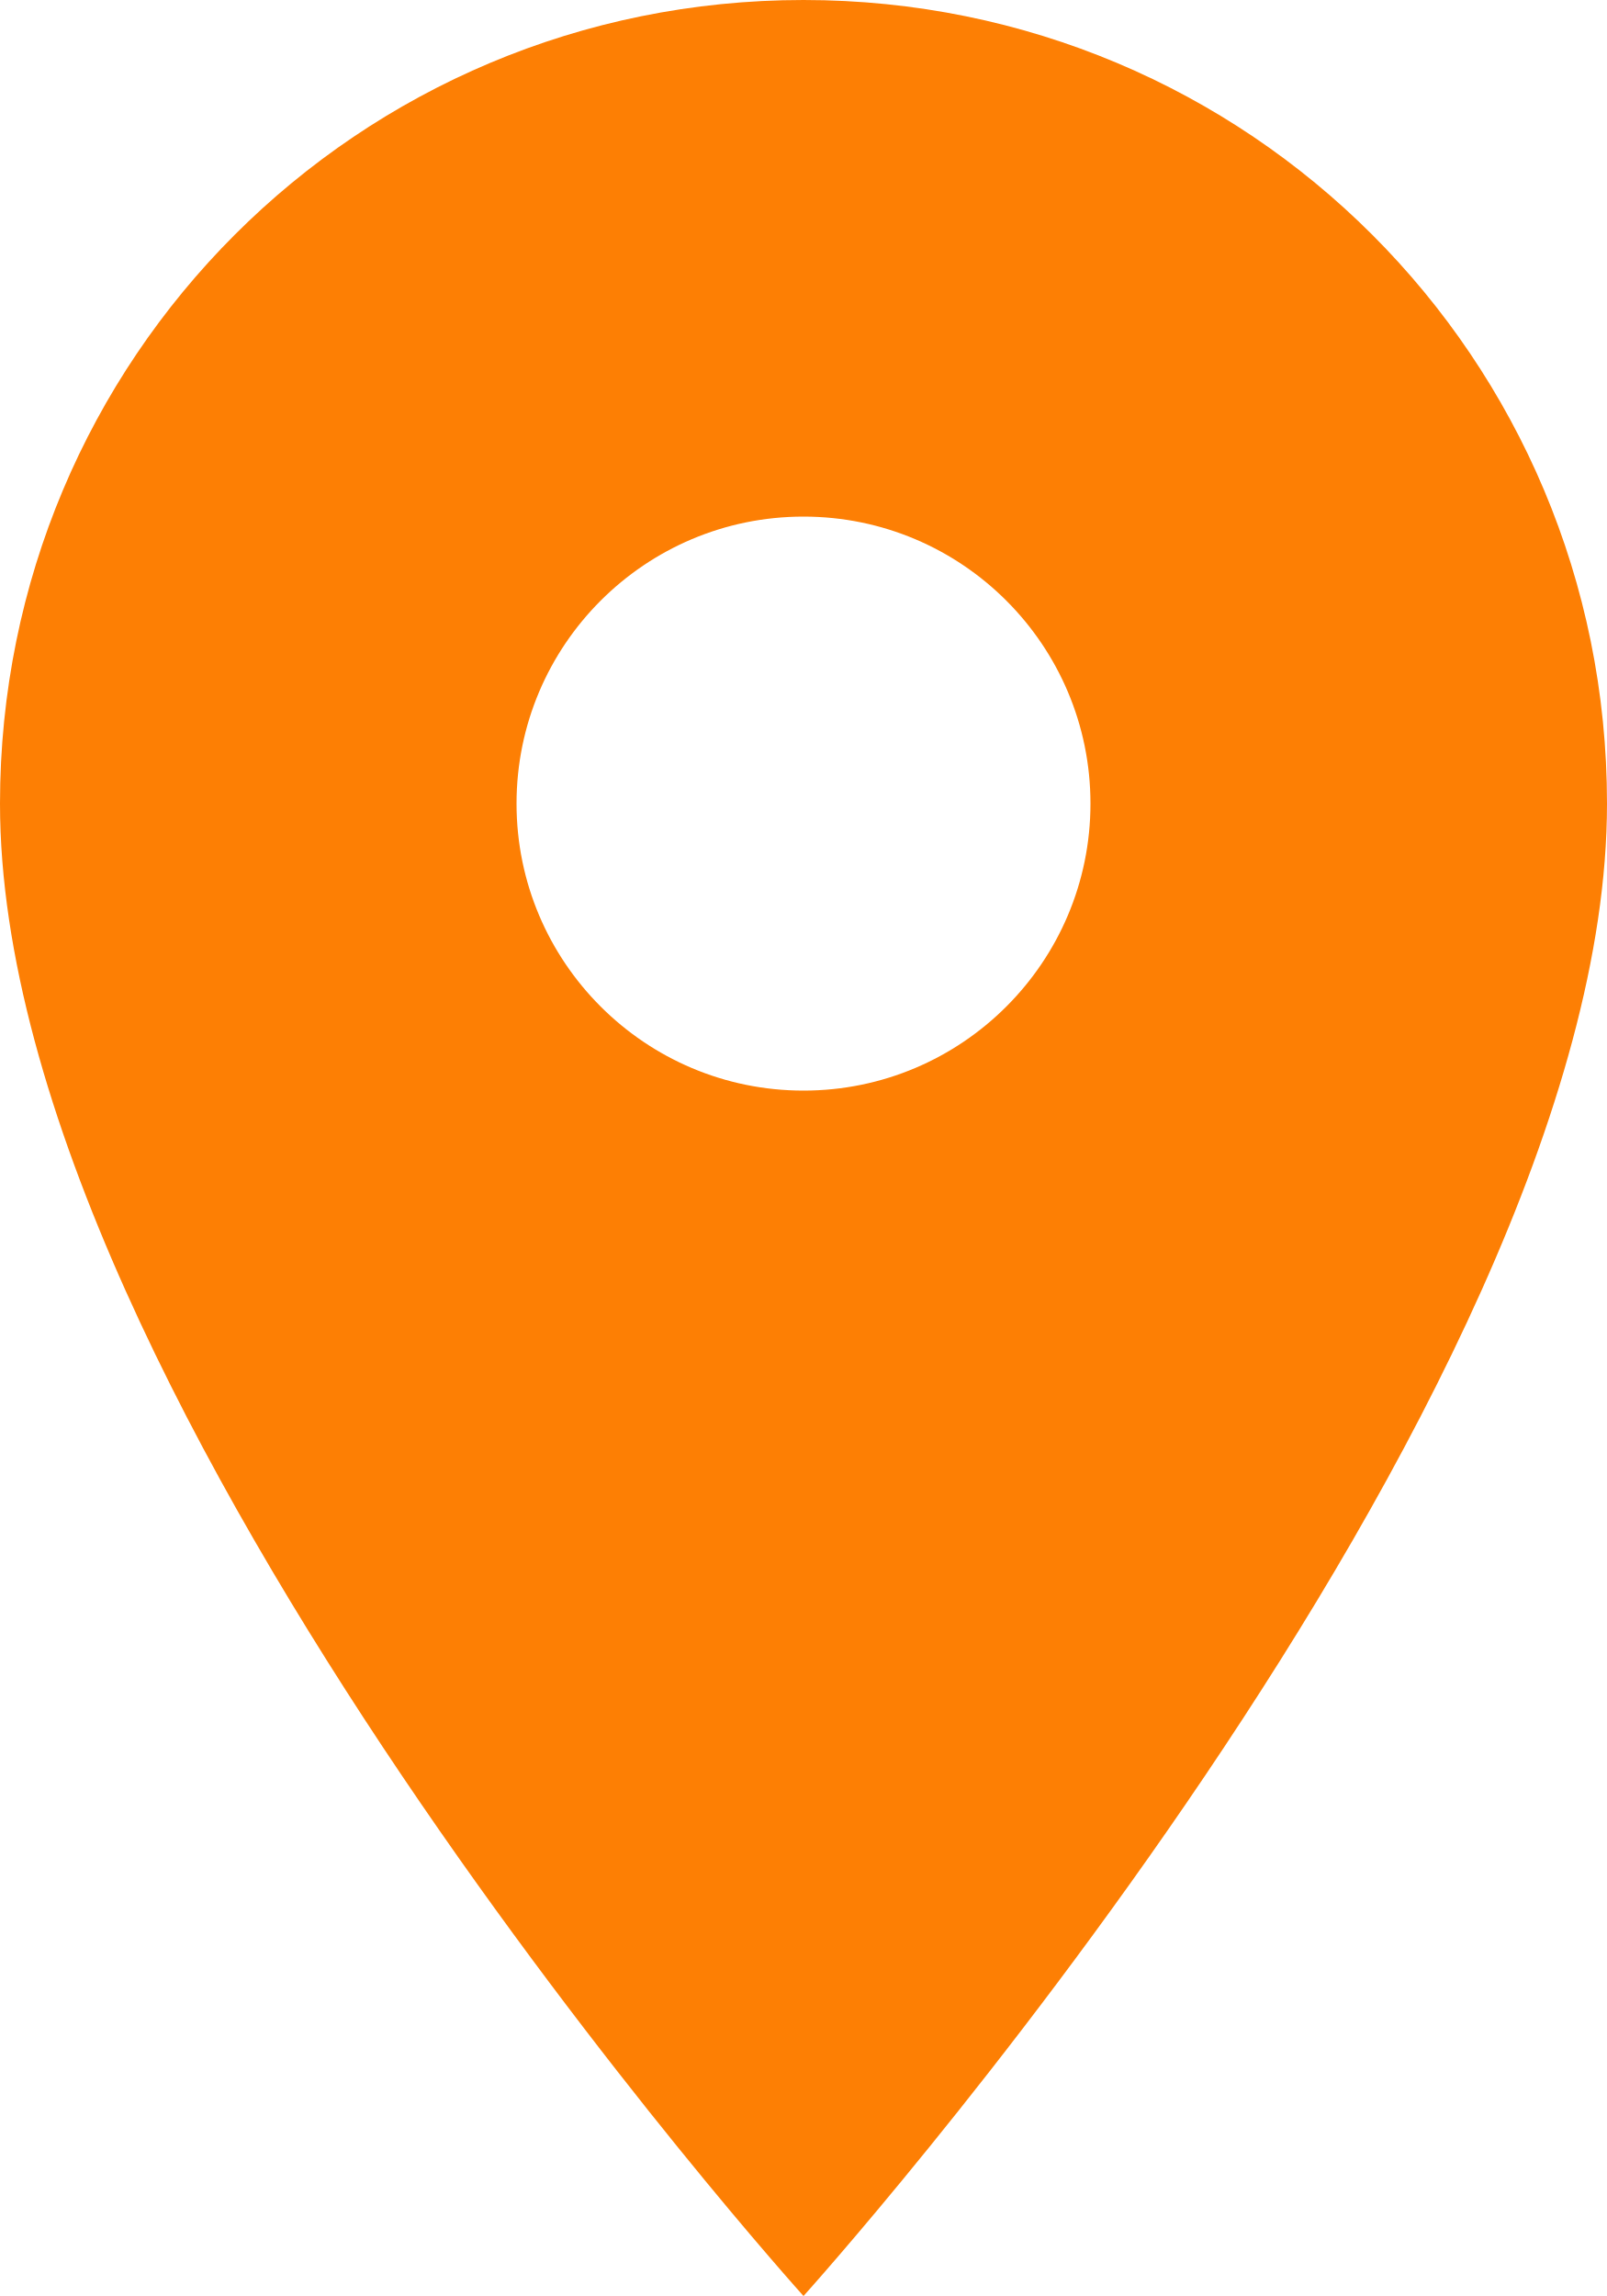
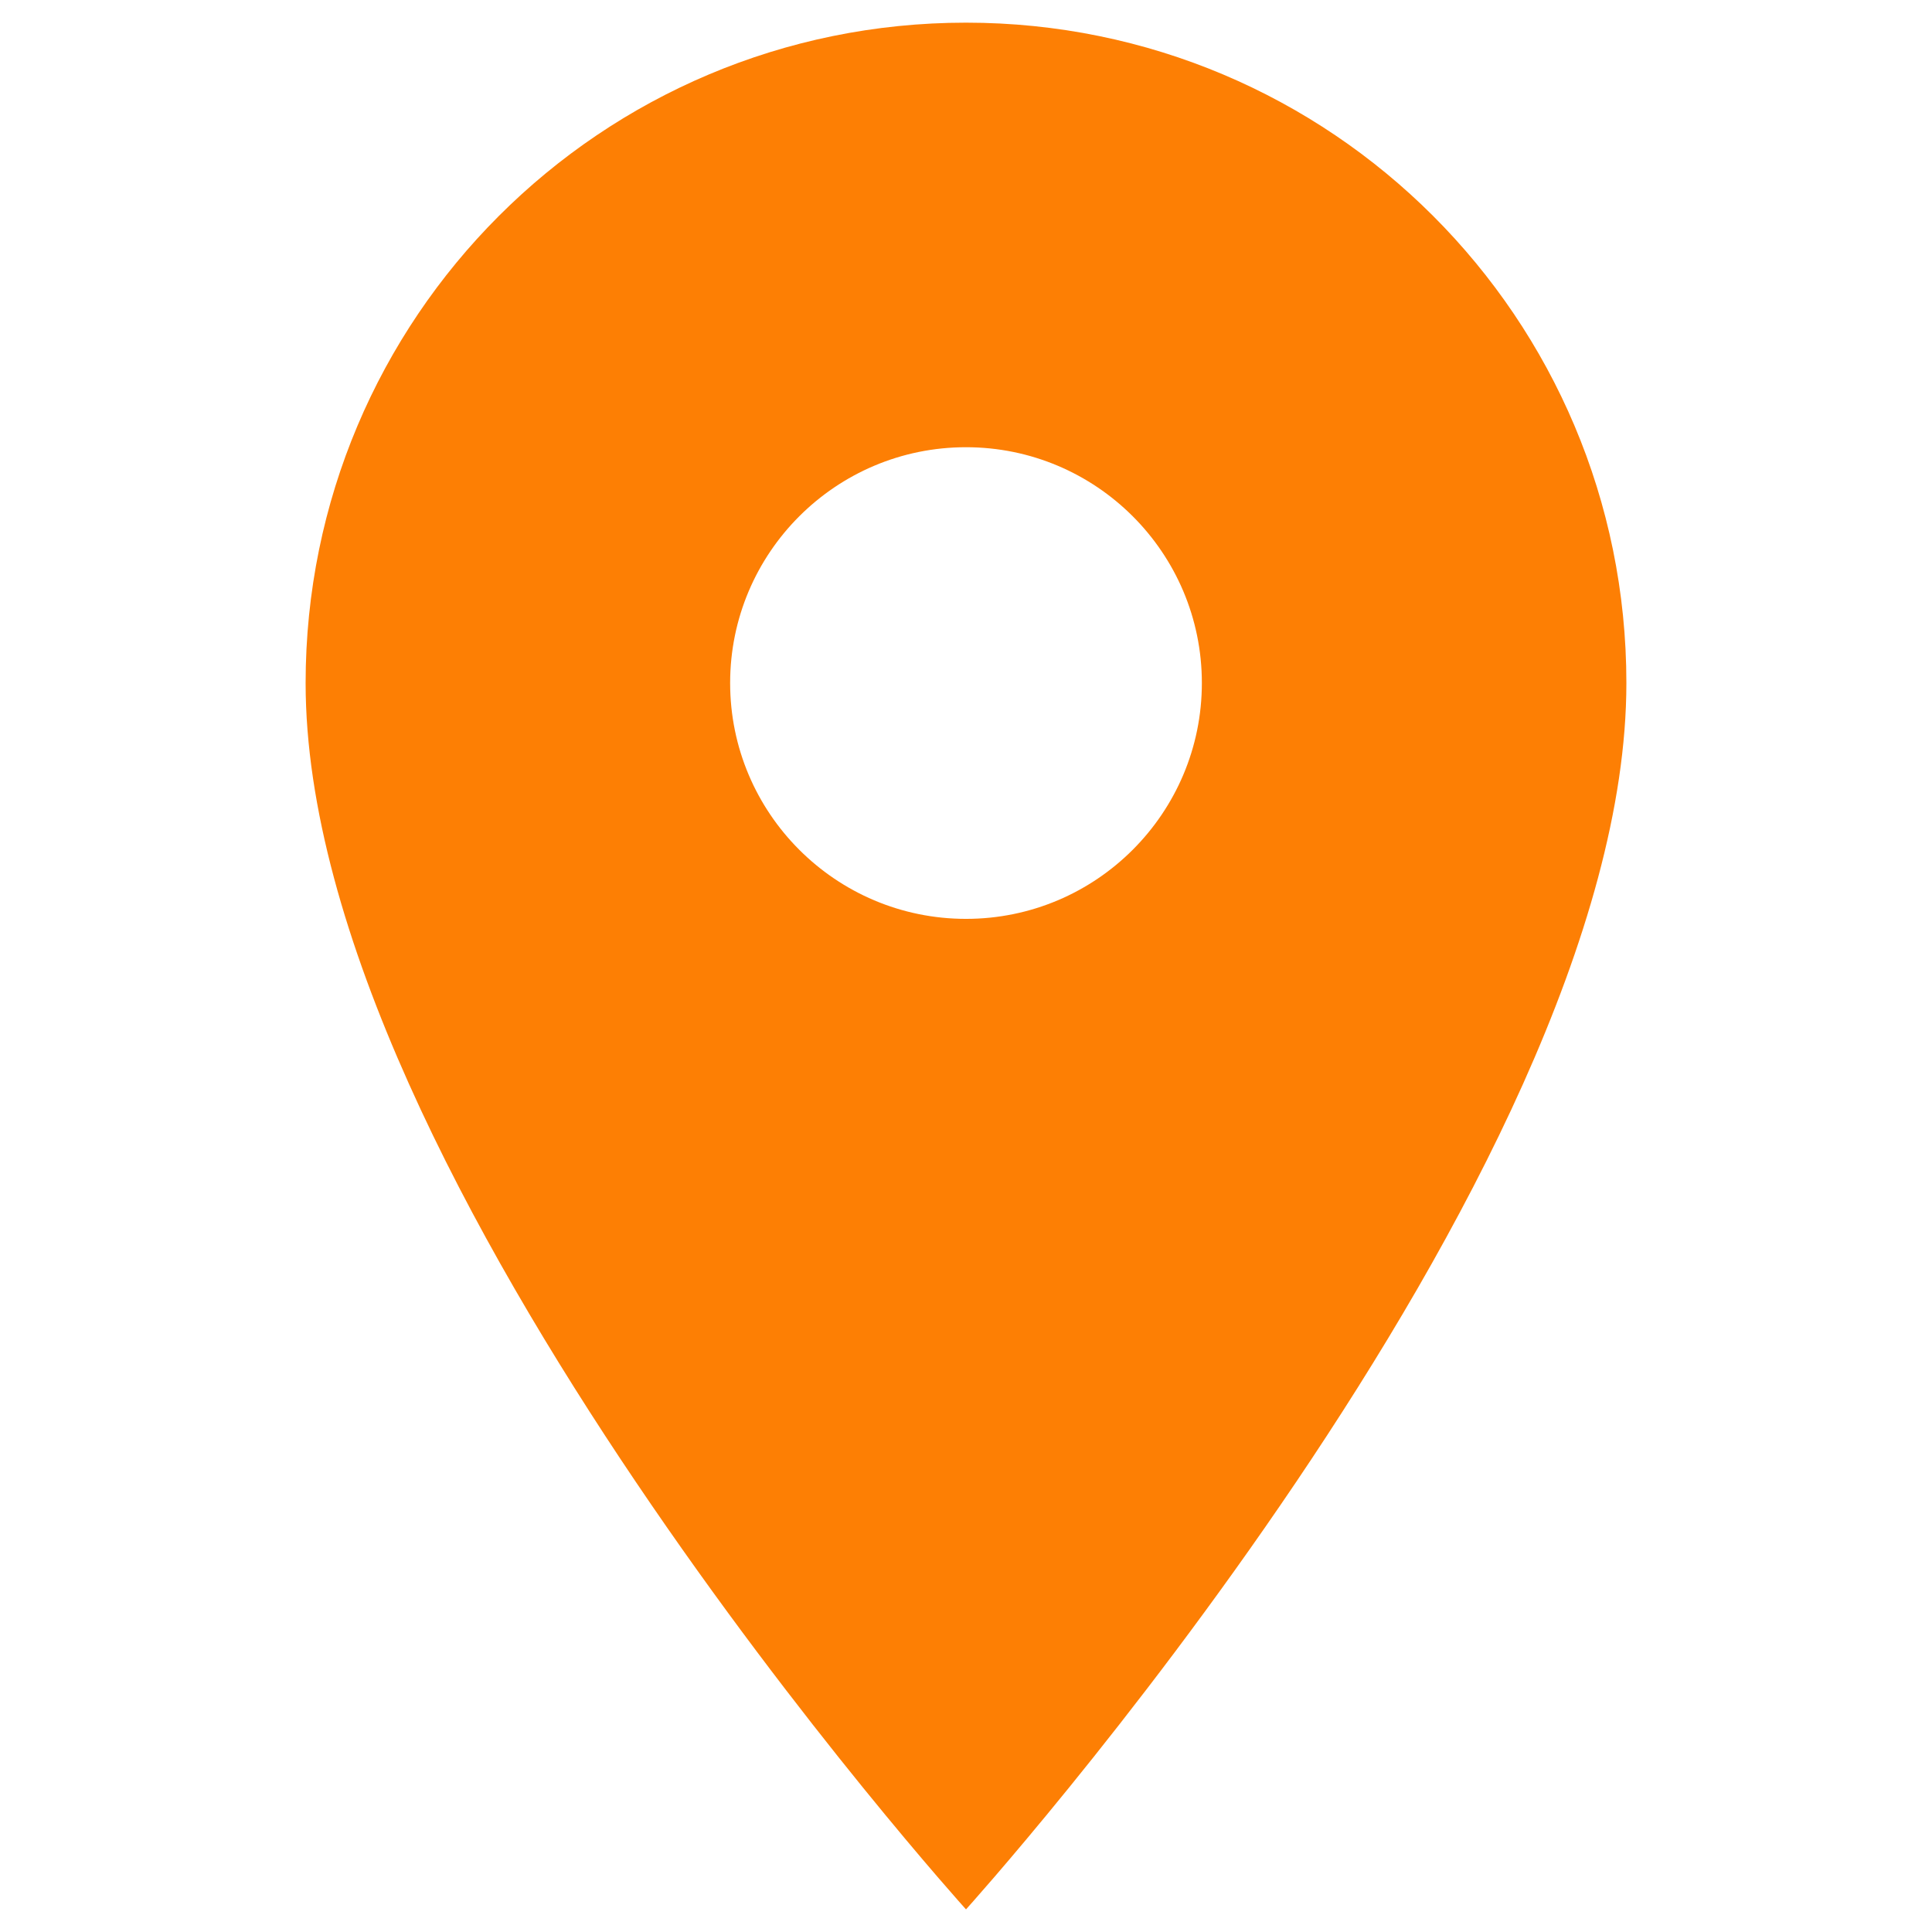
- <svg xmlns="http://www.w3.org/2000/svg" version="1.1" id="Ebene_1" x="0px" y="0px" viewBox="0 0 70 100" enable-background="new 0 0 70 100" xml:space="preserve">
-   <path fill="#FD7F04" d="M35,0C15.6,0,0,15.6,0,35c0,26.2,35,65,35,65s35-38.8,35-65C70,15.6,54.4,0,35,0z M35,47.5  c-6.9,0-12.5-5.6-12.5-12.5S28.1,22.5,35,22.5c6.9,0,12.5,5.6,12.5,12.5S41.9,47.5,35,47.5z" />
+ <svg xmlns="http://www.w3.org/2000/svg" version="1.1" x="0px" y="0px" viewBox="0 0 48 48" style="enable-background:new 0 0 48 48;" xml:space="preserve">
+   <g id="location_x5F_orange">
+     <rect style="fill:none;" width="48" height="48" />
+     <path style="fill:#FD7F04;" d="M24,0.563c-9.072,0-16.407,7.336-16.407,16.407C7.593,29.273,24,47.438,24,47.438   s16.407-18.164,16.407-30.468C40.407,7.898,33.071,0.563,24,0.563z M24,22.829c-3.235,0-5.86-2.626-5.86-5.86   s2.626-5.858,5.86-5.858c3.235,0,5.86,2.624,5.86,5.858S27.235,22.829,24,22.829z" />
+   </g>
+   <g id="Layer_1">
+ </g>
</svg>
